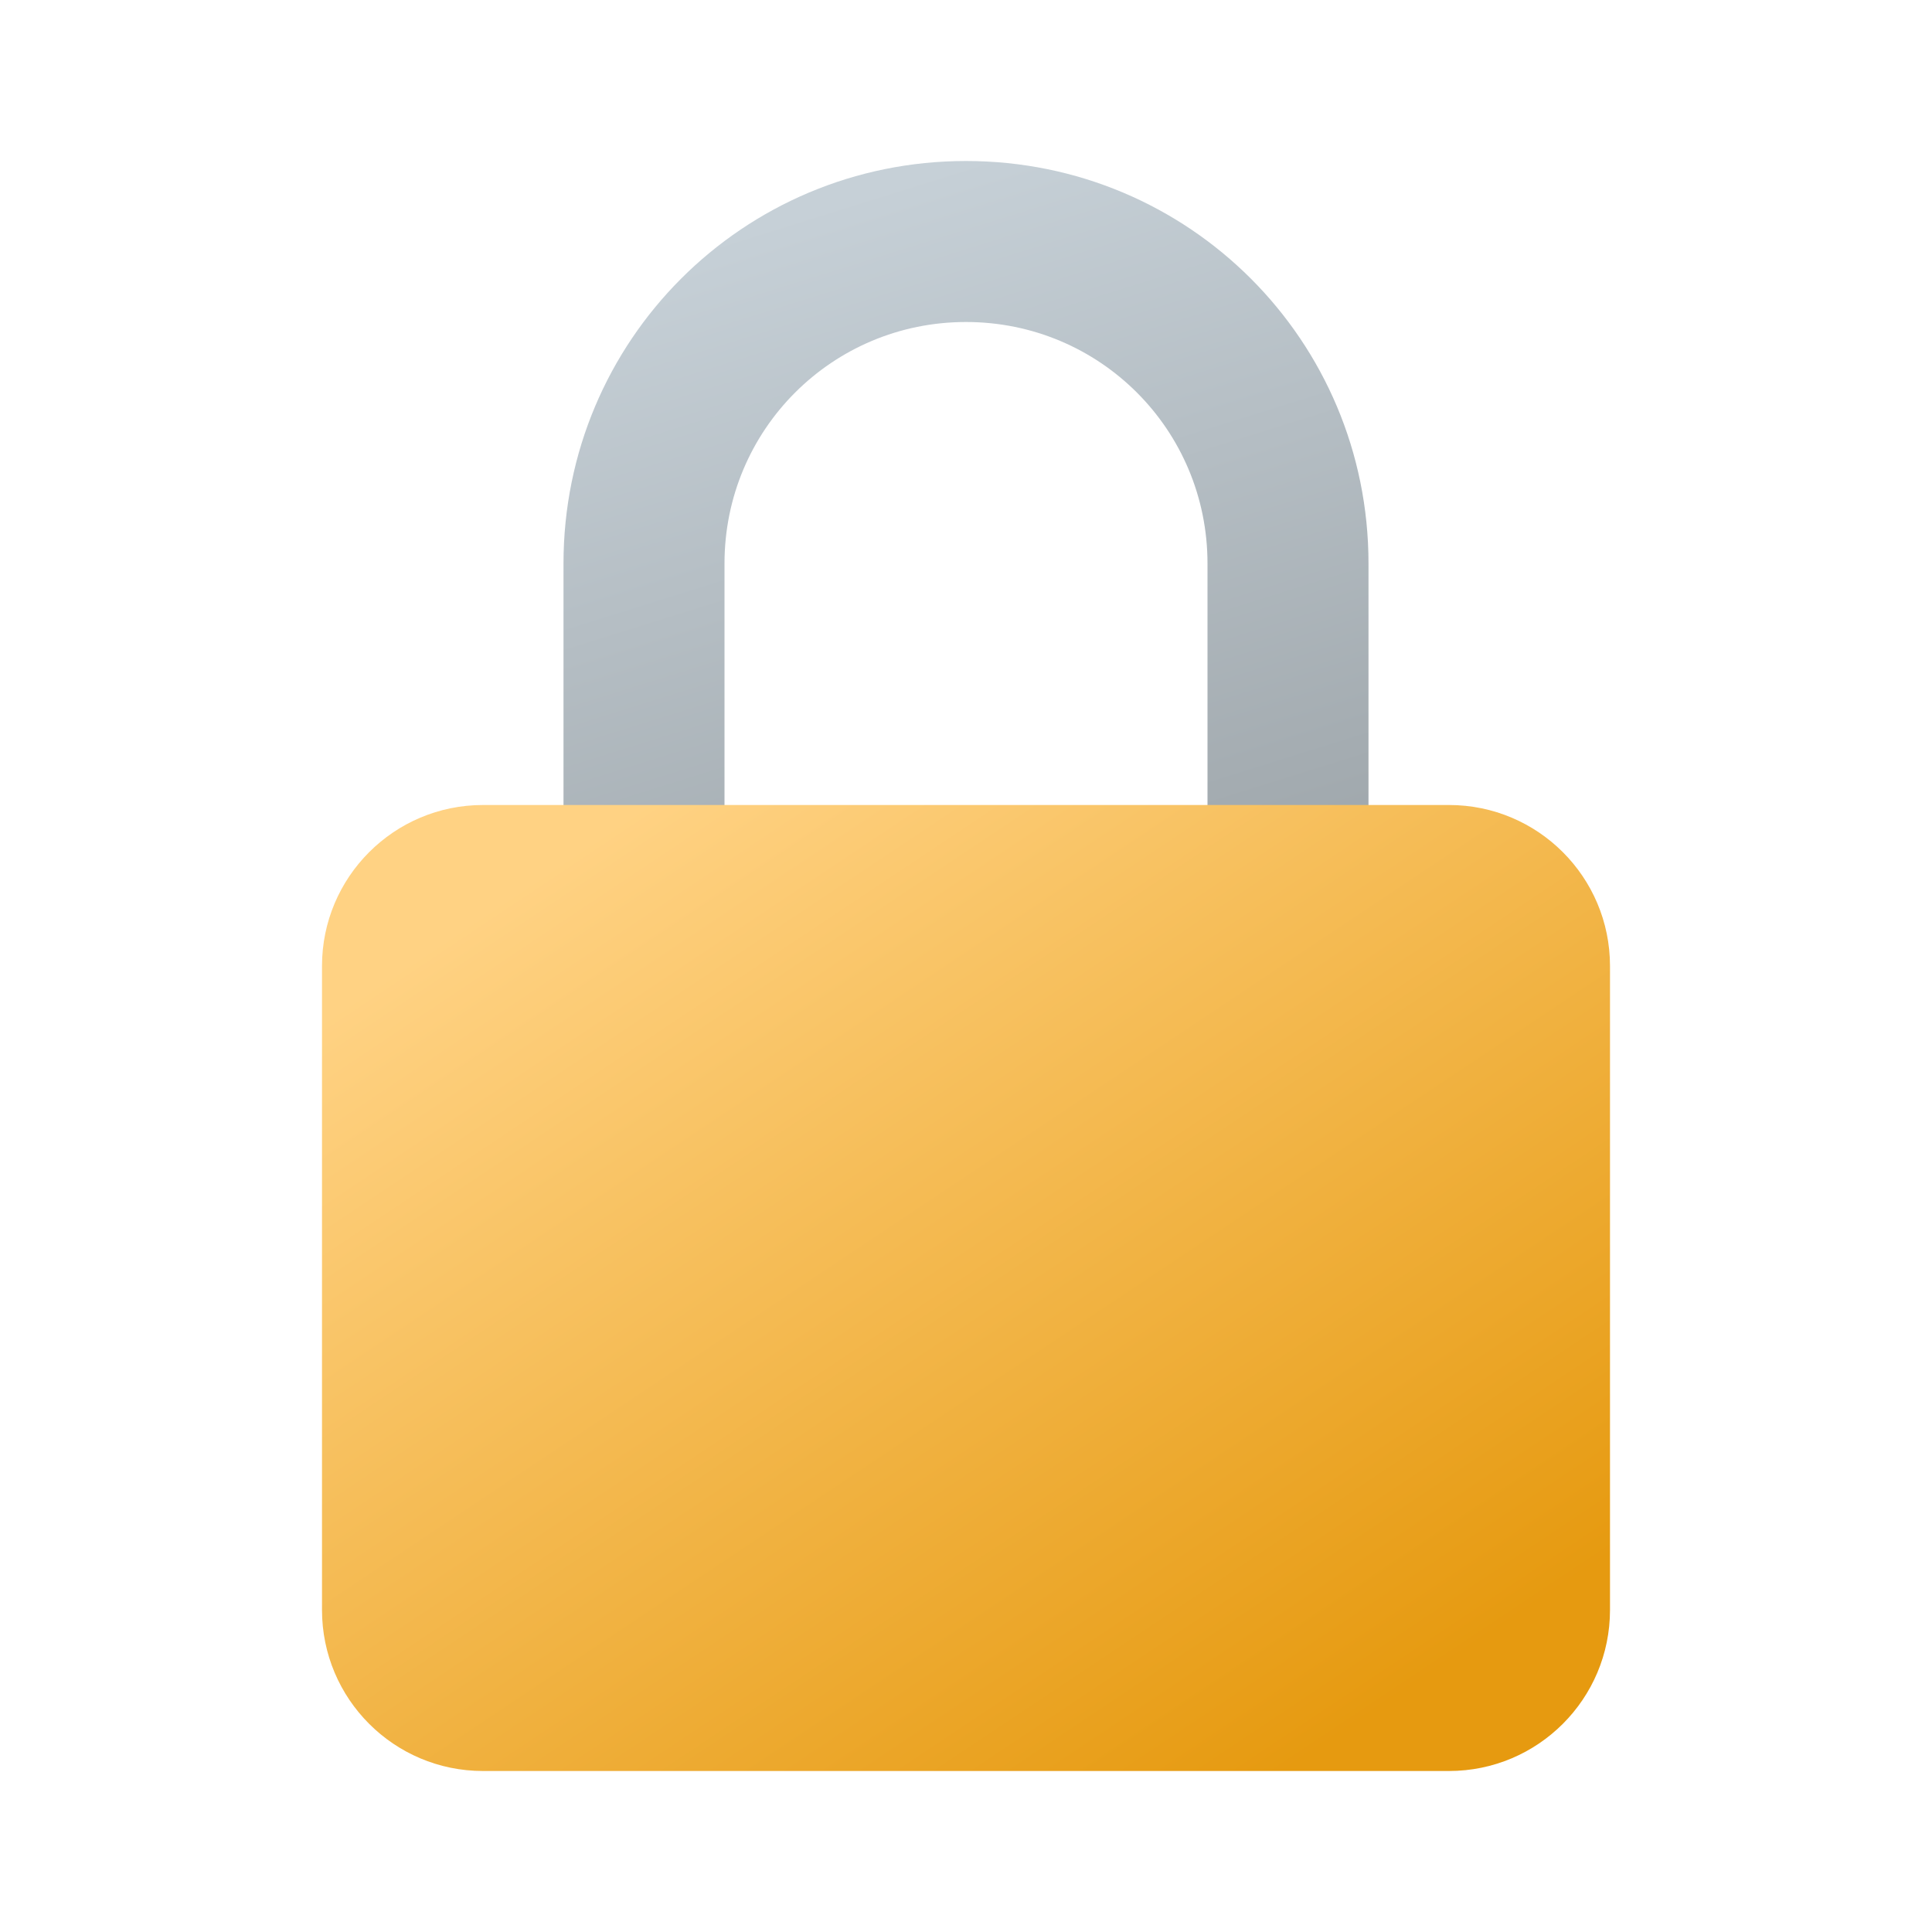
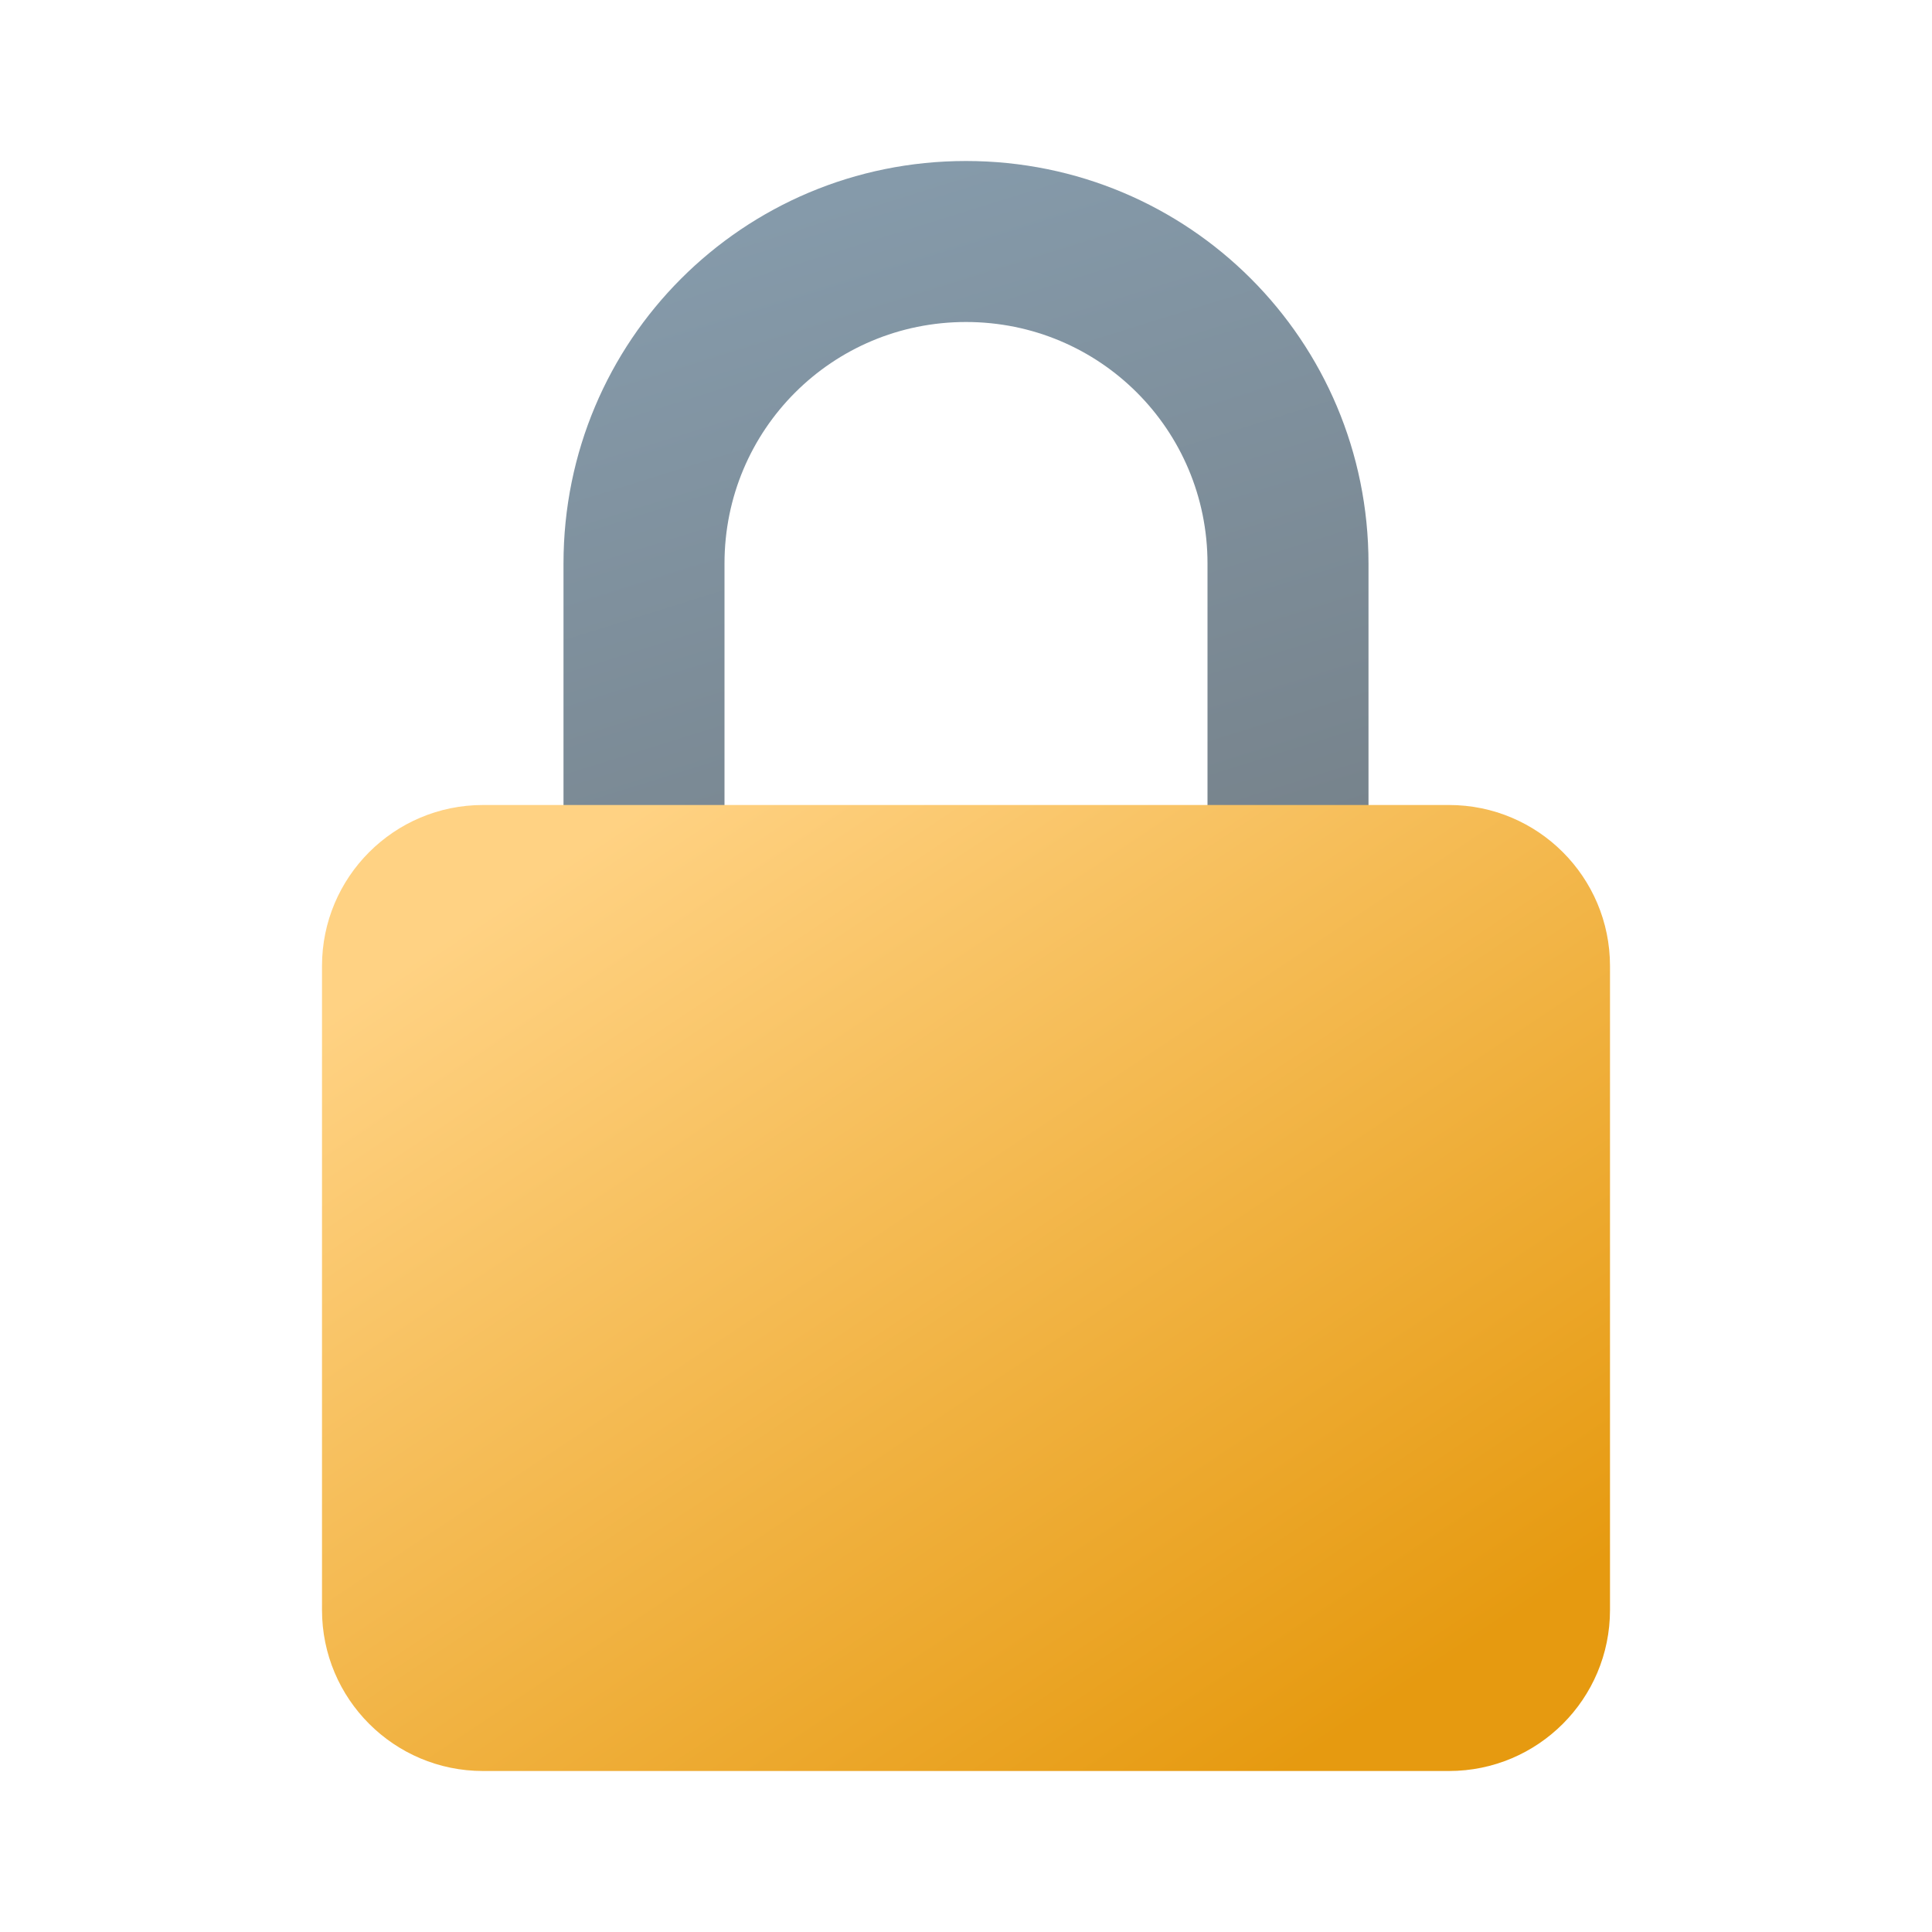
<svg xmlns="http://www.w3.org/2000/svg" xmlns:xlink="http://www.w3.org/1999/xlink" width="24" height="24" viewBox="0 0 24 24" version="1.1" id="svg5">
  <defs id="defs2">
+     <linearGradient xlink:href="#linearGradient4736" id="linearGradient4730" x1="15" y1="21" x2="7" y2="9" gradientUnits="userSpaceOnUse" gradientTransform="translate(1.00022,1)" />
    <linearGradient id="linearGradient4736">
      <stop style="stop-color:#e69a10;stop-opacity:1;" offset="0" id="stop4732" />
      <stop style="stop-color:#ffd283;stop-opacity:1;" offset="1" id="stop4734" />
    </linearGradient>
-     <linearGradient id="linearGradient2353">
-       <stop style="stop-color:#c6d0d7;stop-opacity:1;" offset="0" id="stop2349" />
-       <stop style="stop-color:#82888b;stop-opacity:1" offset="1" id="stop2351" />
+     <linearGradient xlink:href="#linearGradient1039" id="linearGradient2600" x1="11" y1="1" x2="16" y2="17" gradientUnits="userSpaceOnUse" gradientTransform="translate(1.00022,1)" />
+     <linearGradient id="linearGradient1039">
+       <stop style="stop-color:#859aaa;stop-opacity:1;" offset="0" id="stop1035" />
+       <stop style="stop-color:#6b7073;stop-opacity:1;" offset="1" id="stop1037" />
    </linearGradient>
-     <linearGradient xlink:href="#linearGradient2353" id="linearGradient2600" x1="11" y1="1" x2="16" y2="17" gradientUnits="userSpaceOnUse" gradientTransform="translate(1.00022,1)" />
-     <linearGradient xlink:href="#linearGradient4736" id="linearGradient4730" x1="15" y1="21" x2="7" y2="9" gradientUnits="userSpaceOnUse" gradientTransform="translate(1.00022,1)" />
  </defs>
-   <path id="rect899" style="opacity:1;fill:url(#linearGradient2600);fill-opacity:1;stroke-width:2;stroke-linecap:round" d="M 12,2 C 9.23,2 7,4.23 7,7 v 6 c 0,2.77 2.23,5 5,5 2.77,0 5,-2.23 5,-5 V 7 c 0,-2.77 -2.23,-5 -5,-5 z m 0,2 c 1.662,0 3,1.338 3,3 v 6 c 0,1.662 -1.338,3 -3,3 -1.662,0 -3,-1.338 -3,-3 V 7 c 0,-1.662 1.338,-3 3,-3 z" />
-   <rect style="opacity:1;fill:url(#linearGradient4730);fill-opacity:1;stroke-width:2;stroke-linecap:round" id="rect789" width="16" height="12" x="4" y="10" ry="2" />
+   <path id="rect899" style="fill:url(#linearGradient2600);fill-opacity:1;stroke-width:2;stroke-linecap:round" d="M 12,2 C 9.23,2 7,4.23 7,7 v 6 c 0,2.77 2.23,5 5,5 2.77,0 5,-2.23 5,-5 V 7 c 0,-2.77 -2.23,-5 -5,-5 z m 0,2 c 1.662,0 3,1.338 3,3 v 6 c 0,1.662 -1.338,3 -3,3 -1.662,0 -3,-1.338 -3,-3 V 7 c 0,-1.662 1.338,-3 3,-3 z" />
+   <rect style="fill:url(#linearGradient4730);fill-opacity:1;stroke-width:2;stroke-linecap:round" id="rect789" width="16" height="12" x="4" y="10" ry="2" />
</svg>
